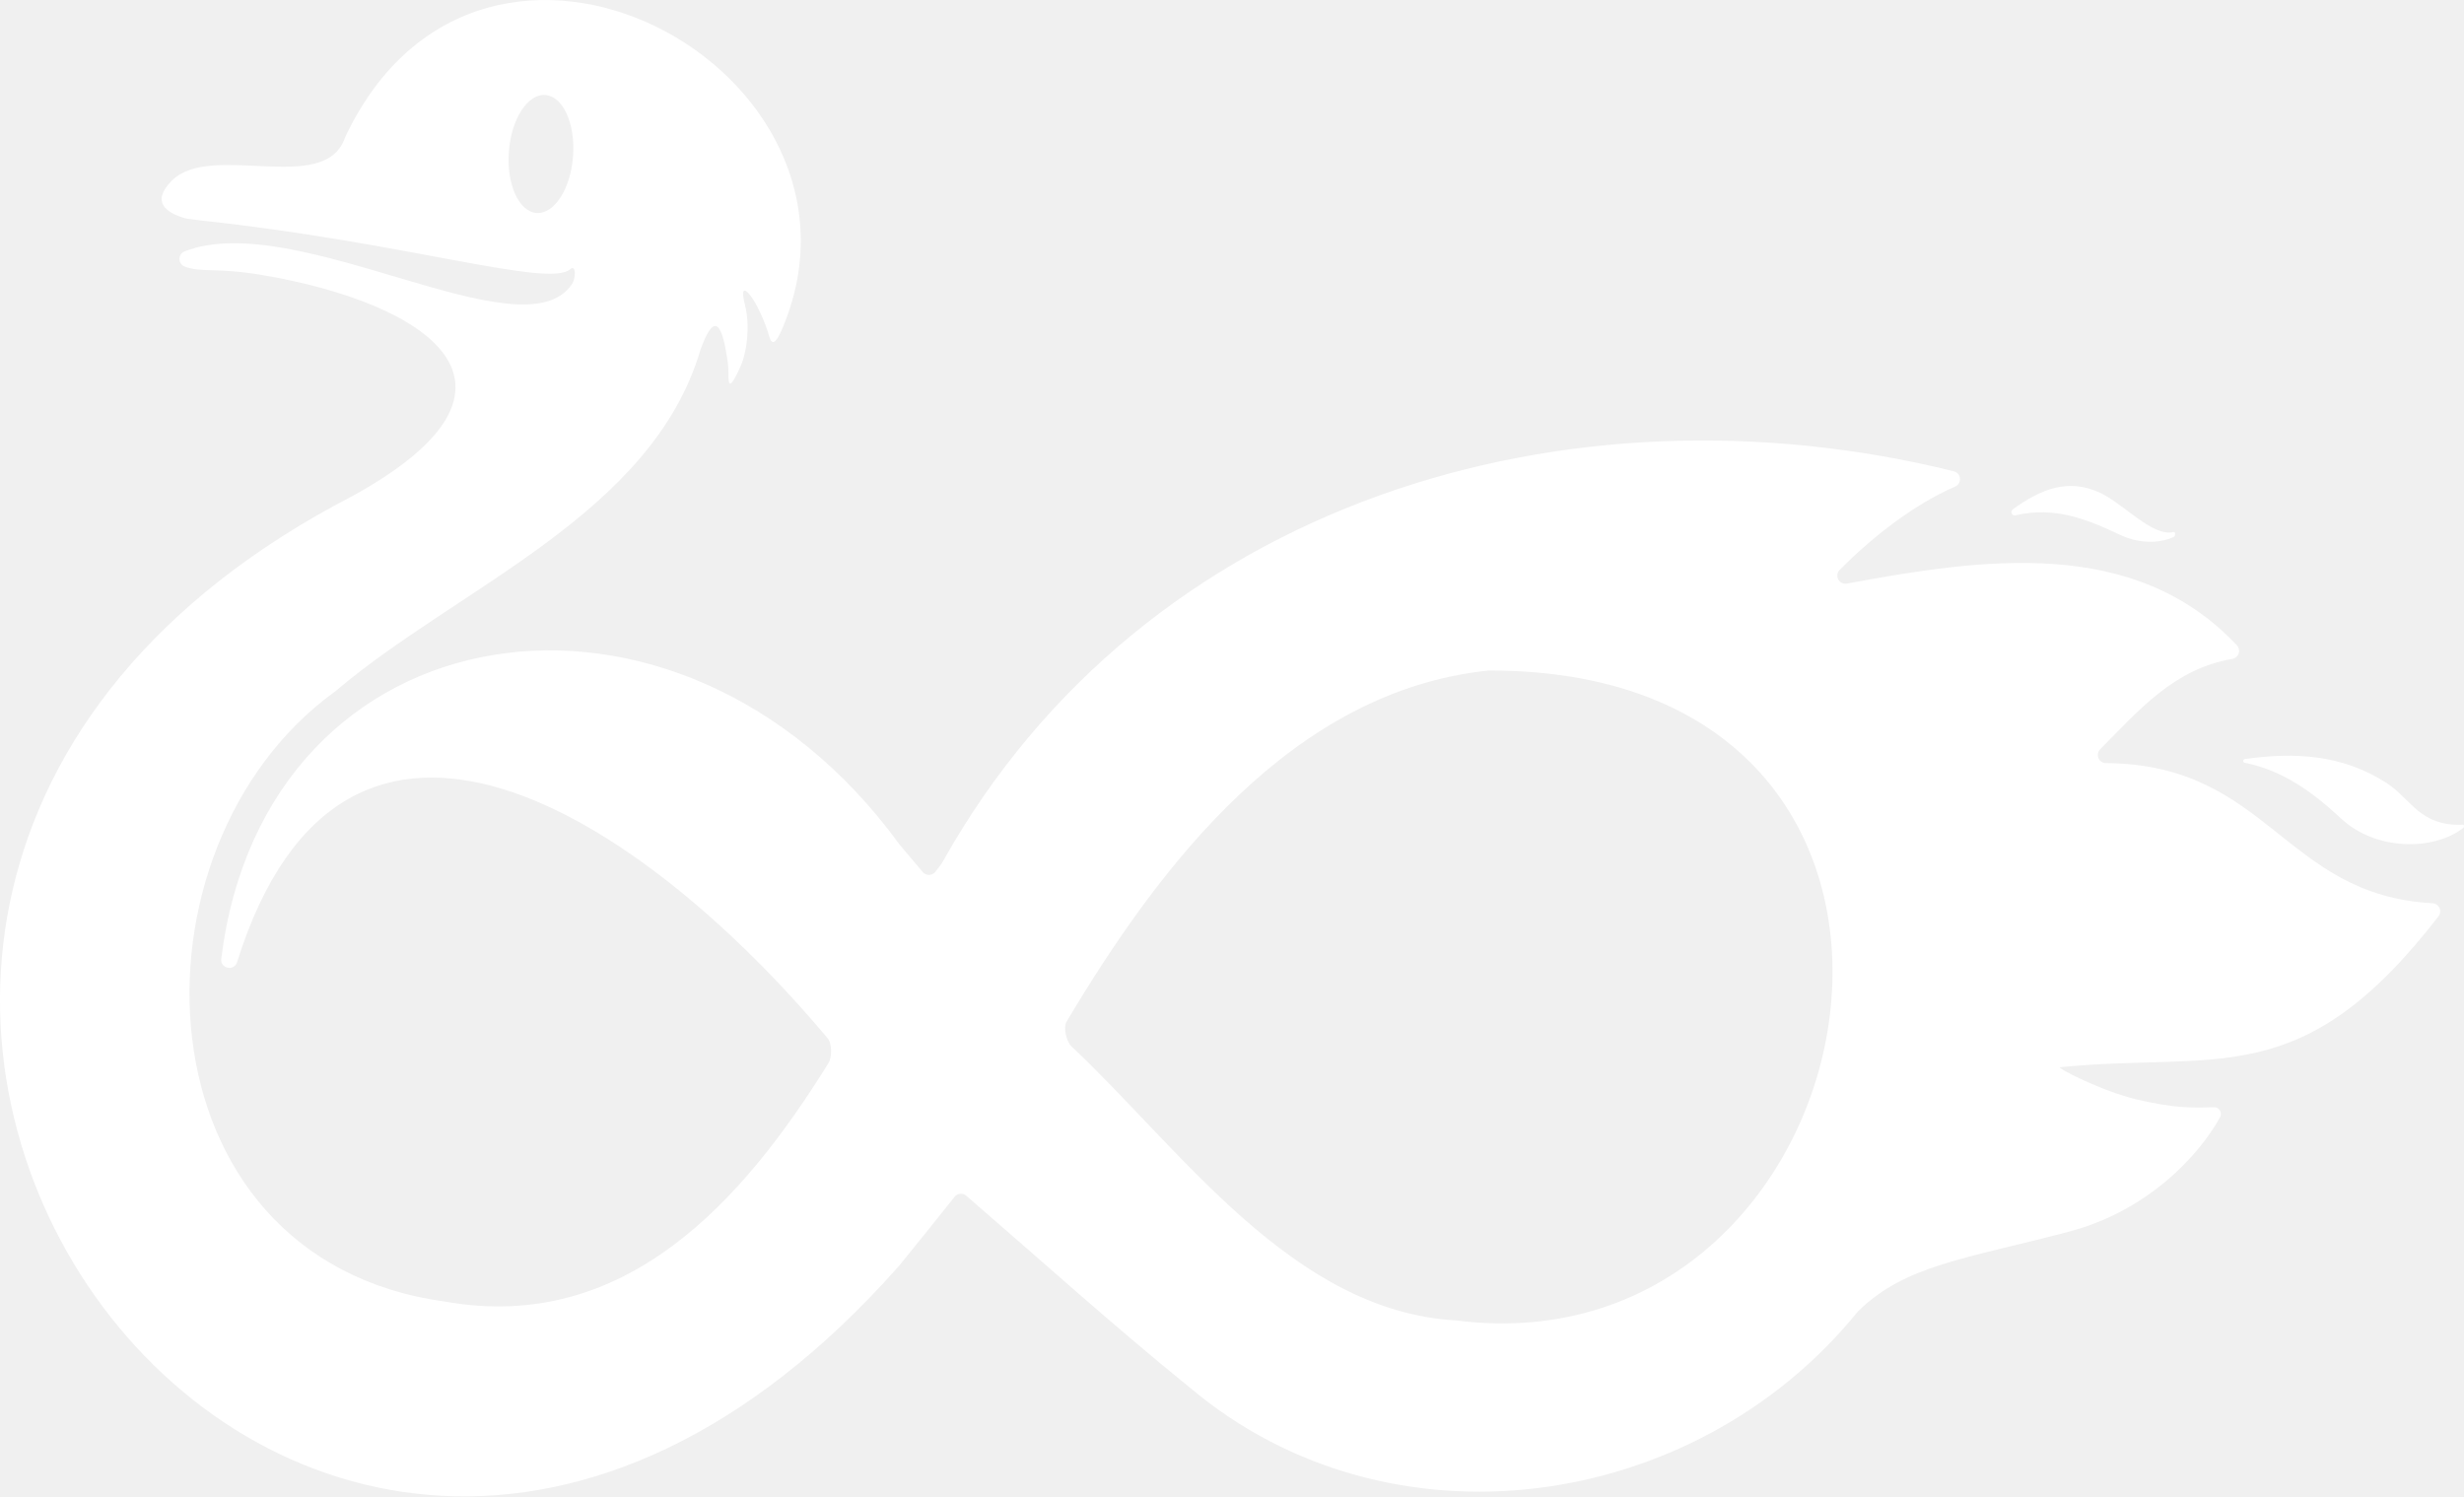
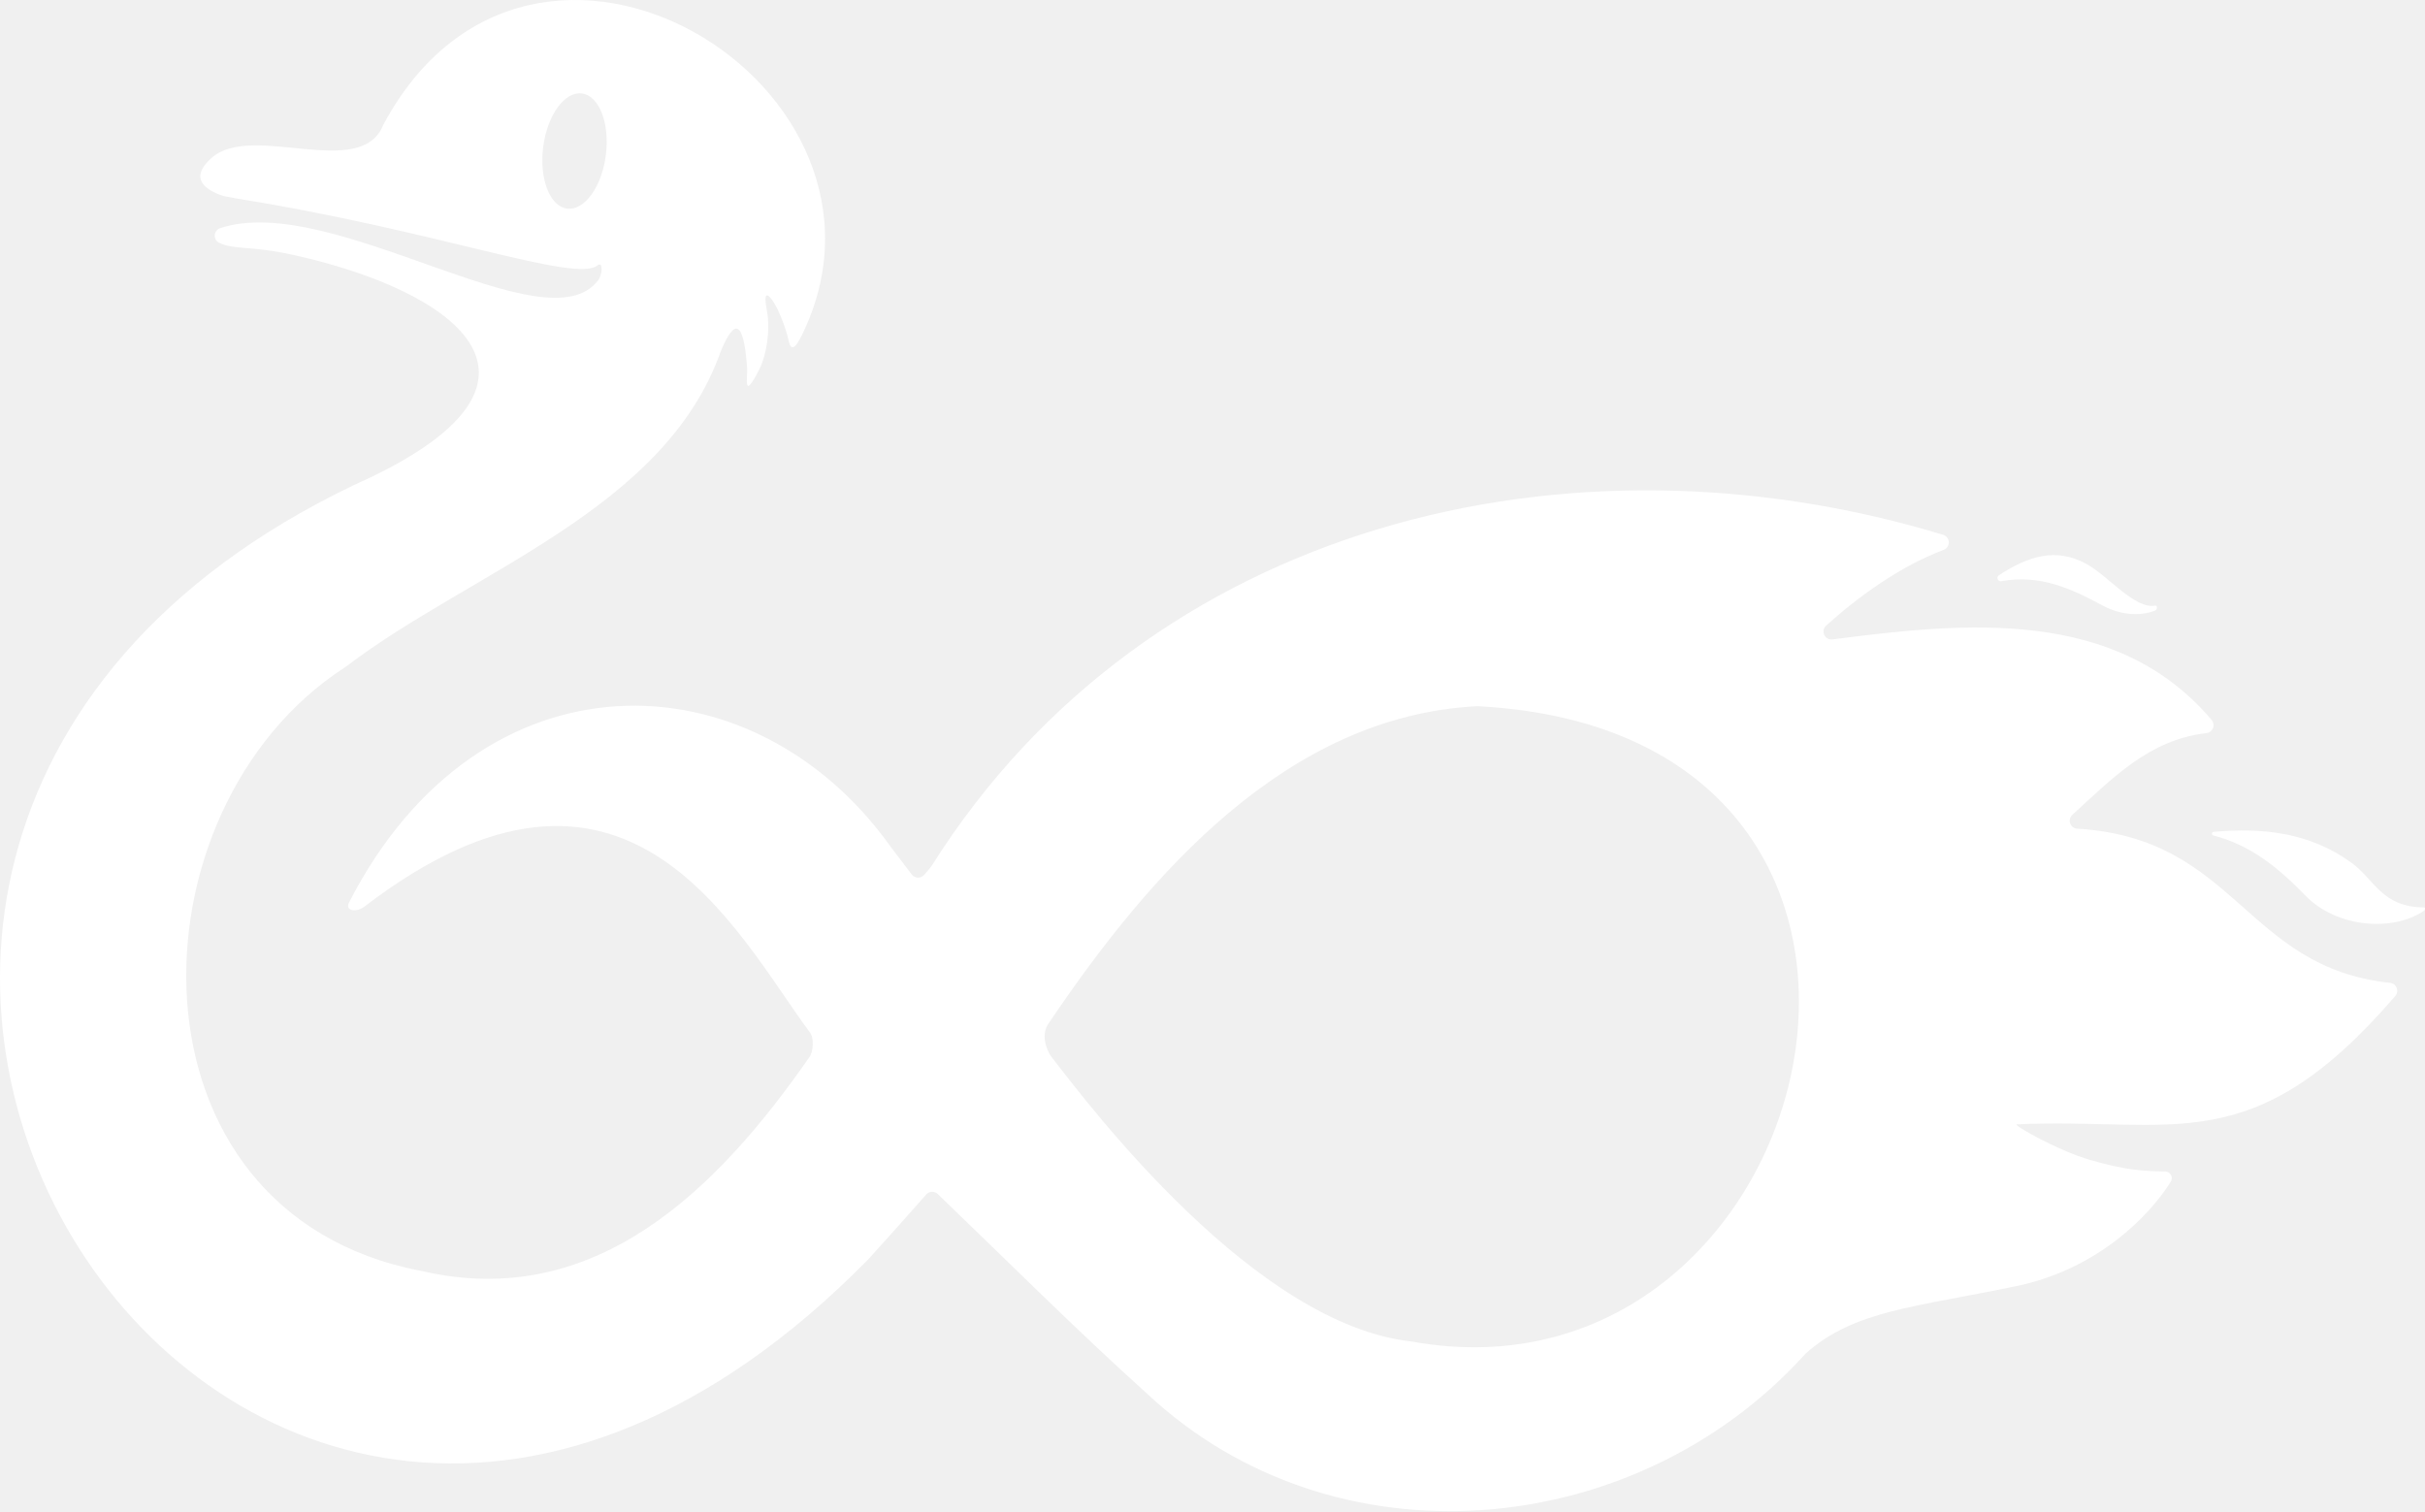
- <svg xmlns="http://www.w3.org/2000/svg" viewBox="0 0 2705.94 1643.45">
+ <svg xmlns="http://www.w3.org/2000/svg" viewBox="0 0 2226.43 1387.63">
  <defs>
    <style>.cls-1{fill:#fff;}</style>
  </defs>
  <g id="Layer_2" data-name="Layer 2">
    <g id="Edited">
-       <path class="cls-1" d="M2671.31,992c-163.65-8.88-179.76-152.64-358.66-153.9a8.9,8.9,0,0,1-6.26-15.16c43.12-43.69,81.72-88.58,145.22-99.26a9,9,0,0,0,4.91-15c-113-120.14-279.87-95.13-428.35-67.73a8.91,8.91,0,0,1-7.93-15c32.64-32.87,78.42-70.46,126.87-91.58,7.8-3.4,6.77-14.76-1.49-16.8-424-104.73-888.61,32.88-1110.21,428.65-.43.75-.87,1.5-1.37,2.22-2.09,3-4.43,6-7,9.17a8.91,8.91,0,0,1-13.71.1L988.6,928.43c-.44-.53-.87-1.07-1.27-1.62C744.72,594.05,290.9,664.09,243,1052.94c-1.33,10.79,14.08,14.17,17.33,3.8,117.52-374.44,444-160.57,648.4,83.4,5,5.14,5.25,21.53.82,27.86-93.87,151.25-223.36,296.94-421.19,261.42-342.19-46.79-357-498.62-120.69-669.75.59-.42,1.16-.87,1.72-1.34C502.77,645.08,715.53,565.12,769.05,384.82c.17-.57.36-1.15.56-1.72,12.55-34.31,22.95-38,30.06,18.55,1.22,9.68-3.26,38.43,13.53.87,7.33-16.39,10.36-44.65,5.24-66.11-2-8.38-5.24-22.69,2.83-15.05,6.45,6.1,15.63,24.25,21.52,41.68,2.37,7,4.67,25.08,15.93-1.22C980.73,77,529.61-169,379.08,150.64c-.13.28-.25.57-.35.85-22.18,63.73-146.92,3.78-190,46.89C165.42,221.66,182.27,234,204.47,240c.32.08,15.6,2.08,15.93,2.12,226.47,24.25,382.26,74.65,406.08,53.42,6-5.37,6.14,9.78,1.65,16.48-53.62,80-302.58-83.79-425.44-35.92a8.91,8.91,0,0,0-.15,16.51c17.7,7.16,35.1,1,84.77,9.33,179.84,30.29,321,121,99.73,242.89C-495.3,1001,315.61,2150.38,987.6,1389.94c21.26-26,42.11-52.26,60.75-75.55a8.9,8.9,0,0,1,12.78-1.16c82.71,71.49,162.34,143.38,245.59,210.79,219.29,184.71,552.66,136.57,731-80.49.58-.71,2.44-3,3.1-3.63,51.58-50.48,116.91-57.1,230.63-87,90-23.69,144.83-86.46,166.57-125.81a7.44,7.44,0,0,0-6.73-11.06c-23.45.8-42.93,1.21-84.23-8.39-38.1-8.84-89.3-35.1-84.61-35.56,174.27-17.26,265.22,28.73,415.47-165.68A8.92,8.92,0,0,0,2671.31,992ZM629.3,171.78c-2.69,35.77-20.65,63.59-40.11,62.13s-33.06-31.65-30.37-67.43,20.64-63.59,40.1-62.13S632,136,629.3,171.78Zm970,1278.45c-179.87-10.12-301.39-187-422.83-301.24-5.54-5.44-8.9-20.85-5.29-26.73C1274,949.52,1419.51,758.84,1634.71,736.42a11.92,11.92,0,0,1,1.34,0C2213.27,736.36,2066.87,1509.58,1599.29,1450.23Z" />
-       <path class="cls-1" d="M2465.15,837.71a2.06,2.06,0,0,1,.11-4.06c54.53-7.7,106.78-5.14,155.54,26.24,27.25,17.53,36.47,47.94,83.92,45.84,1.59-.07,1.57,2.7.31,3.67-33.37,25.65-96.48,24.47-133.66-10.07C2540,870.21,2507.22,846.11,2465.15,837.71Z" />
-       <path class="cls-1" d="M2213.4,566a3.67,3.67,0,0,1-3-6.55c31.2-22.67,61.48-34.69,96.66-17.85,25.67,12.3,56.95,48.14,79.66,42.71,2.6-.62,2.61,4.44.18,5.54-17.11,7.68-38.85,6.94-59.14-2.65C2291.91,570.23,2256.31,555.88,2213.4,566Z" />
+       <path class="cls-1" d="M2194.39,902.51c-133.72-14.33-140.73-132.83-287.3-141.57a7.3,7.3,0,0,1-4.47-12.69c37.22-34,70.79-69.07,123.29-75.1a7.33,7.33,0,0,0,4.66-12c-87.43-103.34-225.26-90-348.12-74a7.3,7.3,0,0,1-5.85-12.66c28.16-25.53,67.3-54.36,107.92-69.59a7.31,7.31,0,0,0-.5-13.83C1441.09,387,1054.37,479.73,855.72,794.52c-.39.6-.78,1.2-1.22,1.77-1.85,2.41-3.89,4.7-6.17,7.2a7.32,7.32,0,0,1-11.25-.5l-19-25c-.34-.45-.64-.93-1-1.38C690.38,600,440.7,594.22,320.46,828.72c-4.07,7.93,7,9.28,14,3.86C575.47,648,674.88,855.25,743.55,948c3.84,4.43,3.37,17.87-.53,22.87-83.45,119.91-195.84,233.72-356.44,196.1-278.42-53.09-271.09-424-70.06-554.07.49-.32,1-.67,1.46-1C432.17,524.8,610,468.44,661.6,323c.16-.47.35-.93.54-1.38C673.9,294,682.59,291.46,686,338.1c.57,8-4.34,31.35,11,1.3,6.72-13.13,10.42-36.15,7.15-53.95-1.29-7-3.32-18.83,3-12.22,5,5.27,11.76,20.55,15.83,35.09,1.64,5.82,2.75,20.76,13.12-.32,112.25-228.18-246.85-449.23-384-193.73-.11.23-.22.46-.32.69C330.86,166.23,231.21,111.73,194,145.2c-20.08,18.08-6.81,28.89,11.13,34.8.26.08,12.7,2.38,13,2.42,184.55,29.63,310,77.64,330.48,61.27,5.17-4.14,4.61,8.28.64,13.57-47.38,63.28-244.36-81.69-347.1-47.76a7.3,7.3,0,0,0-.84,13.52c14.2,6.64,28.72,2.31,69.08,11.3,146.07,32.58,257.81,113,71.27,203.35C-401.09,773.52,214,1750.37,797.43,1156.12c18.54-20.37,36.76-41,53-59.3a7.3,7.3,0,0,1,10.52-.41c64.71,62.15,126.86,124.5,192.19,183.33,171.75,160.81,447,135.72,602.5-34.49.51-.56,2.13-2.33,2.69-2.83,44.45-39.15,98.28-41.77,192.76-61.4,74.81-15.54,122.42-64.61,141.93-95.93a6.11,6.11,0,0,0-5-9.35c-19.24-.36-35.22-.86-68.66-10.5-30.85-8.89-71.67-32.61-67.81-32.8,143.57-6.63,216.12,35,347.62-117.88A7.32,7.32,0,0,0,2194.39,902.51ZM520.71,191.57c-15.88-2-25.73-27.37-22-56.57s19.66-51.23,35.54-49.19,25.73,27.36,22,56.57S536.59,193.6,520.71,191.57Zm775.41,1040.3C1152.52,1216.19,1002.52,1018.56,965,970l0,0c-.53-.76-10.44-15.4-3.38-28.58l2.51-3.72c91.36-135.18,217.47-280.25,391.76-289.2a8.08,8.08,0,0,1,1.1,0C1830,673.28,1676.76,1300.64,1296.12,1231.87Z" />
+       <path class="cls-1" d="M2032.09,767.18a1.69,1.69,0,0,1,.27-3.32c45-4,87.72.39,126.33,28.2,21.58,15.54,27.83,40.86,66.8,41.18,1.31,0,1.17,2.29.1,3-28.46,19.58-80.13,15.89-109.1-14C2092.06,797,2066.2,775.88,2032.09,767.18Z" />
+       <path class="cls-1" d="M1837.48,533.66a3,3,0,0,1-2.16-5.5c26.55-17.24,51.89-25.79,80-10.46,20.51,11.18,44.59,41.9,63.44,38.42,2.16-.39,2,3.76-.09,4.55-14.35,5.56-32.14,4-48.36-4.72C1901.63,540.52,1873.08,527.23,1837.48,533.66Z" />
    </g>
  </g>
</svg>
